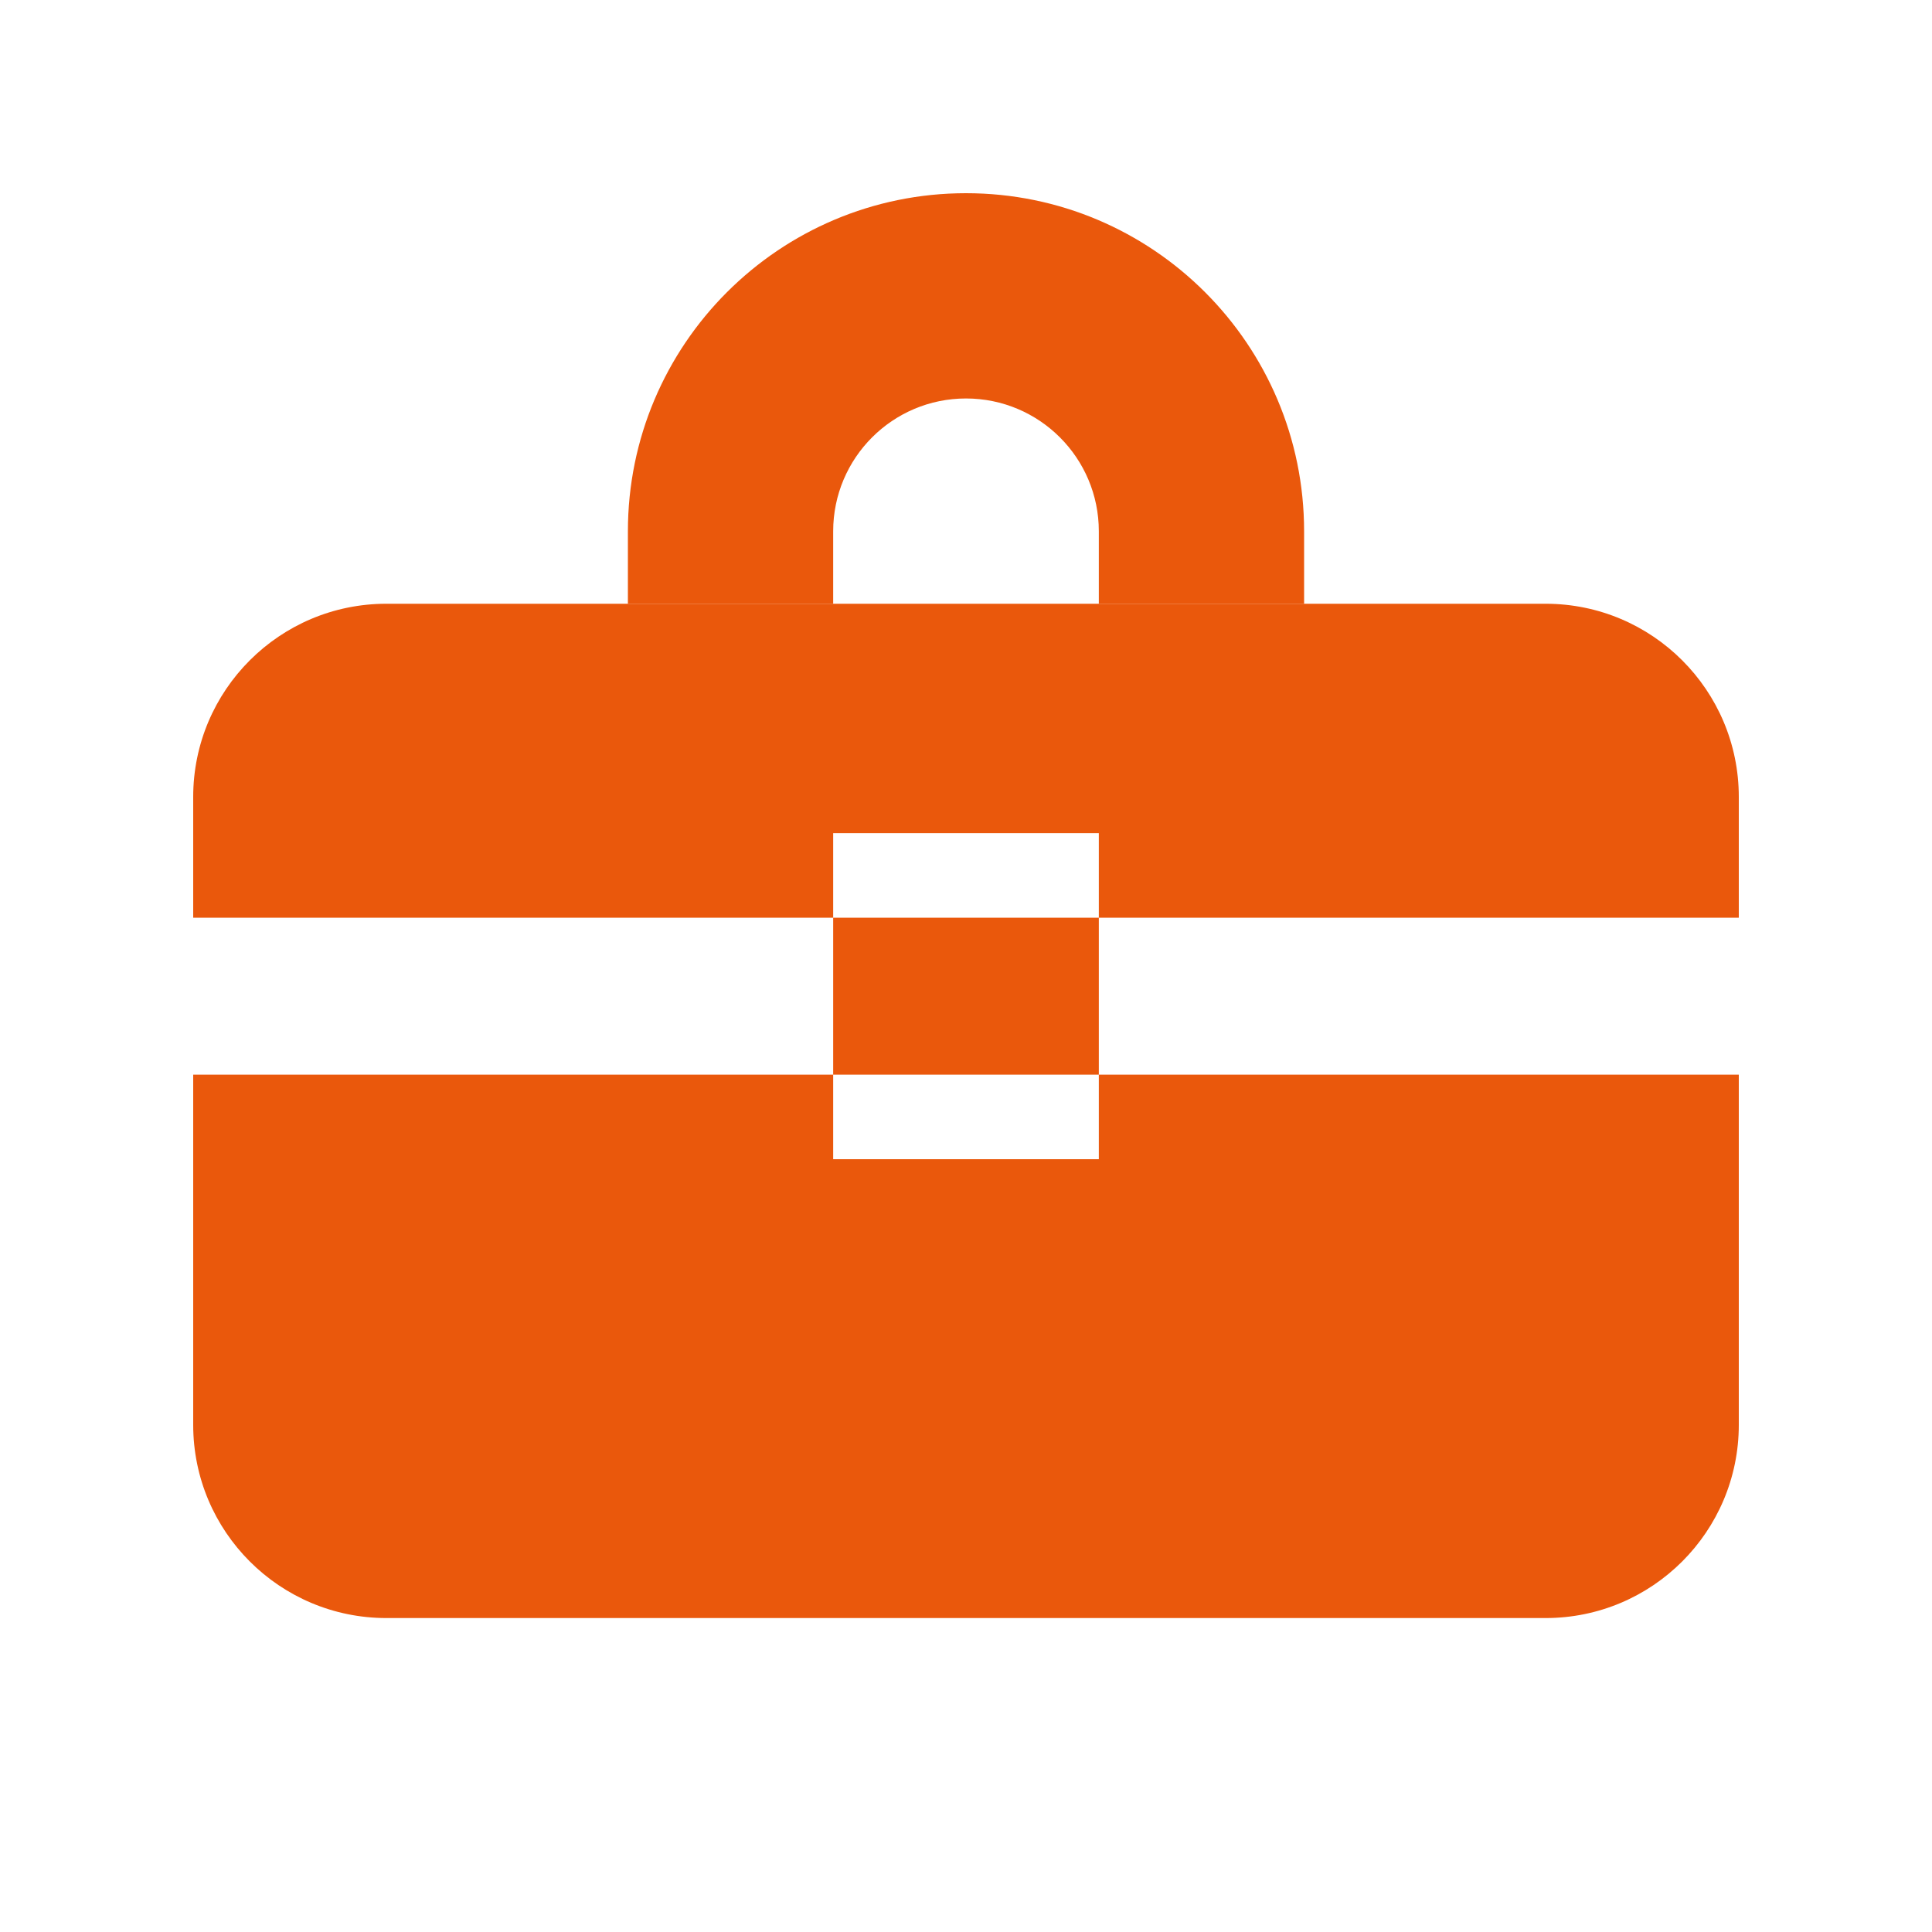
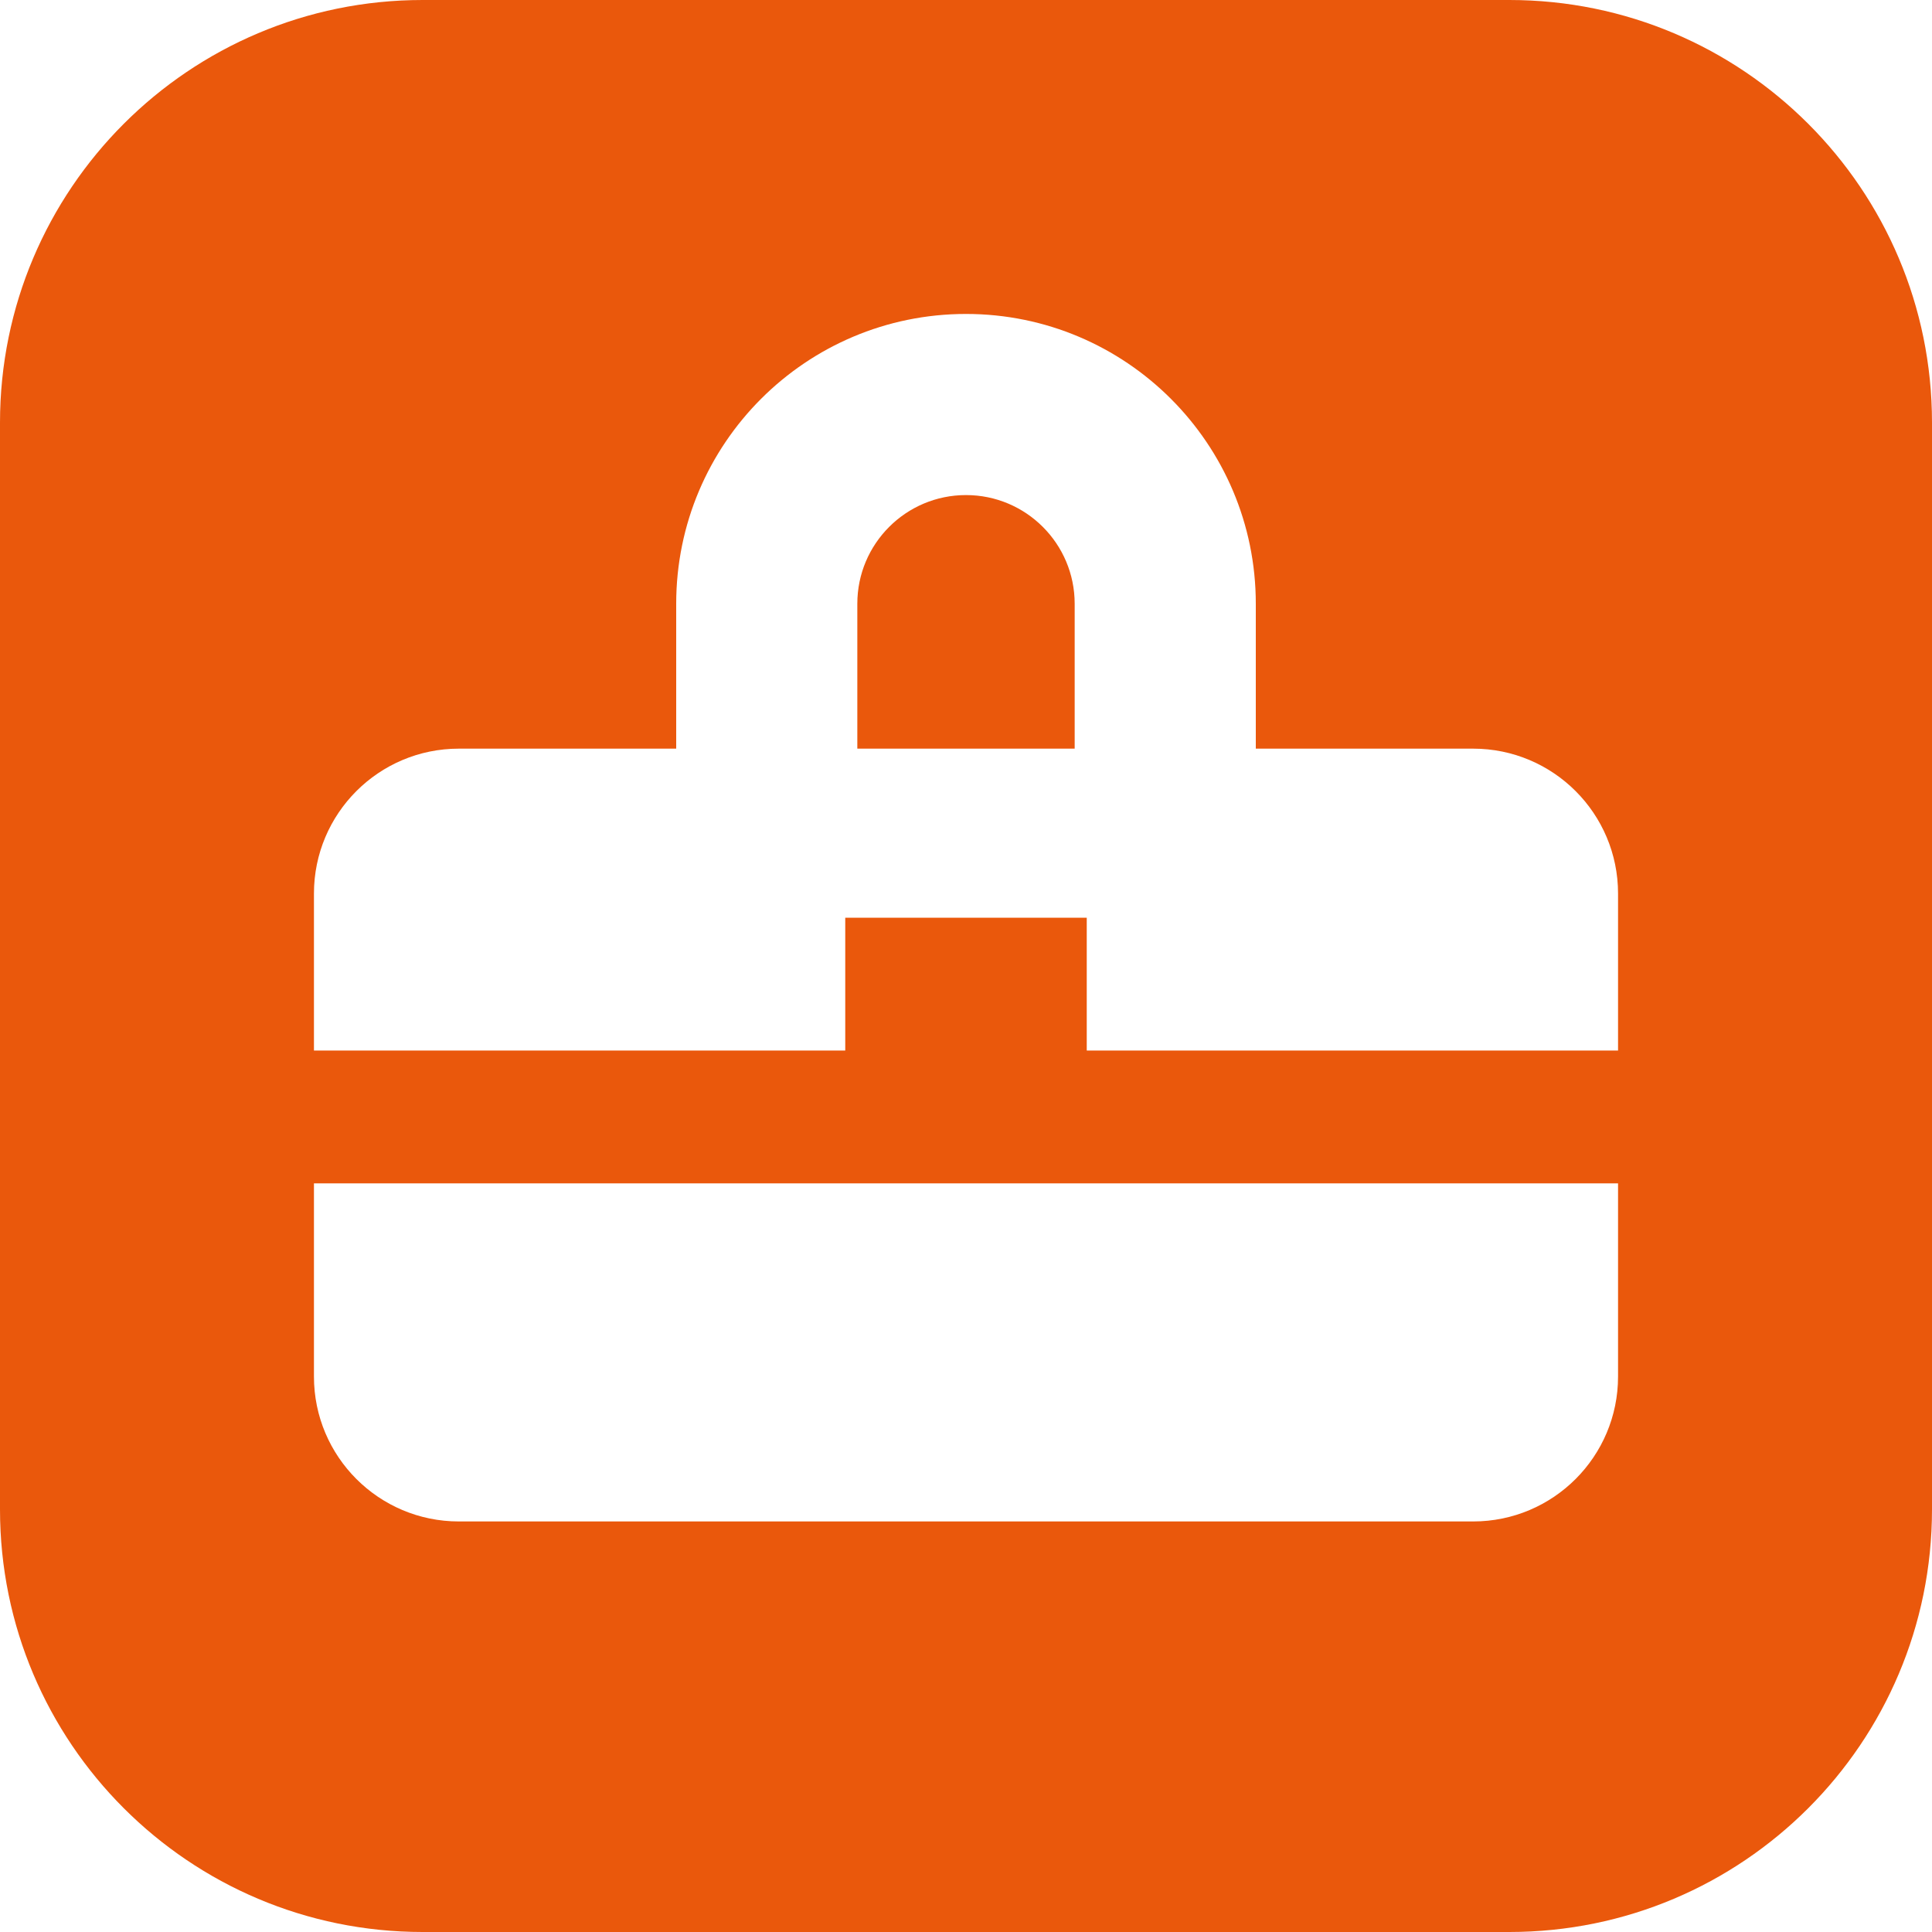
<svg xmlns="http://www.w3.org/2000/svg" width="16" height="16" viewBox="0 0 16 16" fill="#EA580C" aria-label="Developer Toolbox">
-   <path d="M5.2 5V4.4a2.8 2.8 0 0 1 5.6 0V5H9.1V4.4a1.1 1.1 0 0 0-2.2 0V5z" />
-   <path fill-rule="evenodd" d="M3.2 5h9.6a1.6 1.6 0 0 1 1.6 1.6v5.2a1.6 1.6 0 0 1-1.6 1.6H3.2a1.6 1.6 0 0 1-1.6-1.6V6.6A1.6 1.6 0 0 1 3.2 5zM1.6 7.6h12.8v1.3H1.6zm5.3-.7h2.2v2.7H6.9z" />
+   <path fill-rule="evenodd" d="M3.5 0h9A3.5 3.5 0 0 1 16 3.5v9a3.5 3.5 0 0 1-3.5 3.5h-9A3.5 3.5 0 0 1 0 12.5v-9A3.5 3.5 0 0 1 3.5 0zM5.6 6.2V5a2.4 2.4 0 0 1 4.8 0v1.2H8.9V5a.9.9 0 0 0-1.8 0v1.2zM3.8 6.2h8.4a1.2 1.2 0 0 1 1.2 1.2v4a1.2 1.2 0 0 1-1.2 1.2H3.8a1.2 1.2 0 0 1-1.2-1.2v-4a1.2 1.2 0 0 1 1.2-1.2zM2.6 8.7h10.8v1.1H2.6zM7 7.6h2v1.1H7z" />
</svg>
